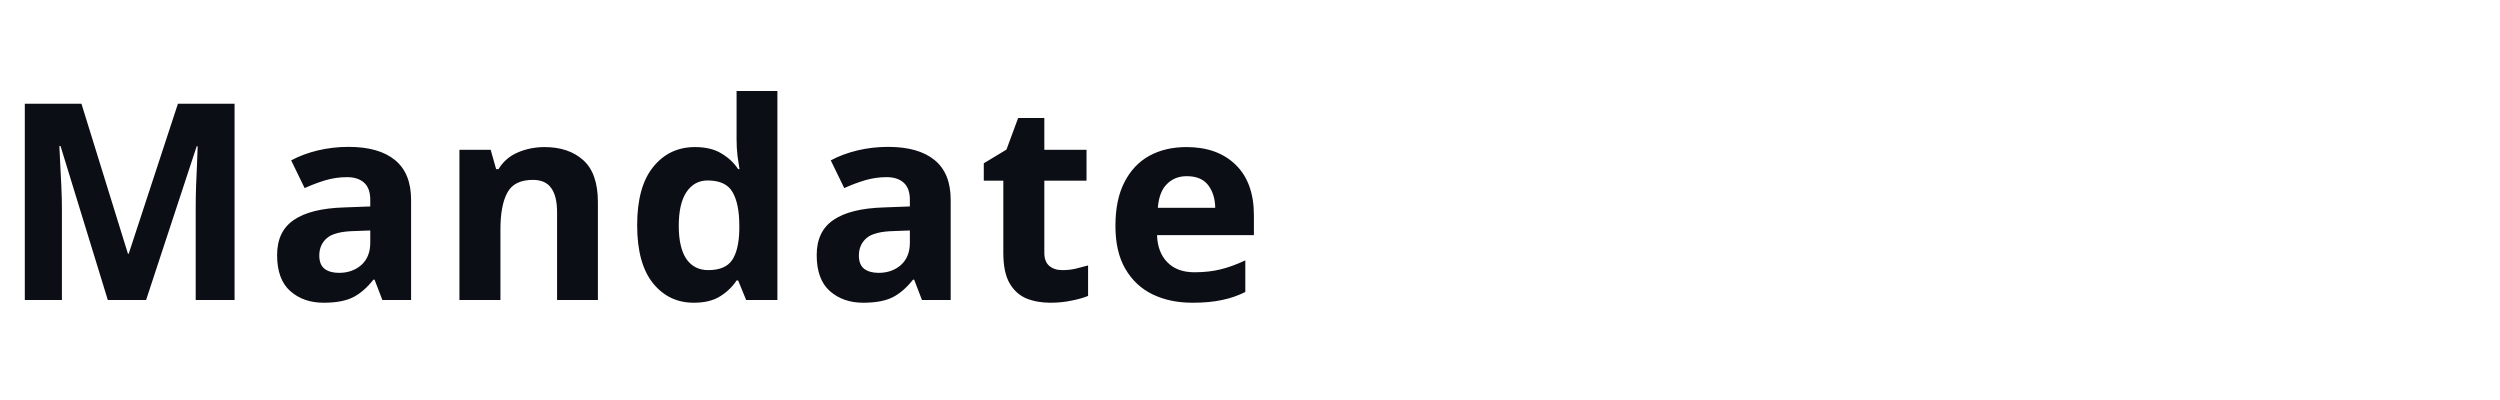
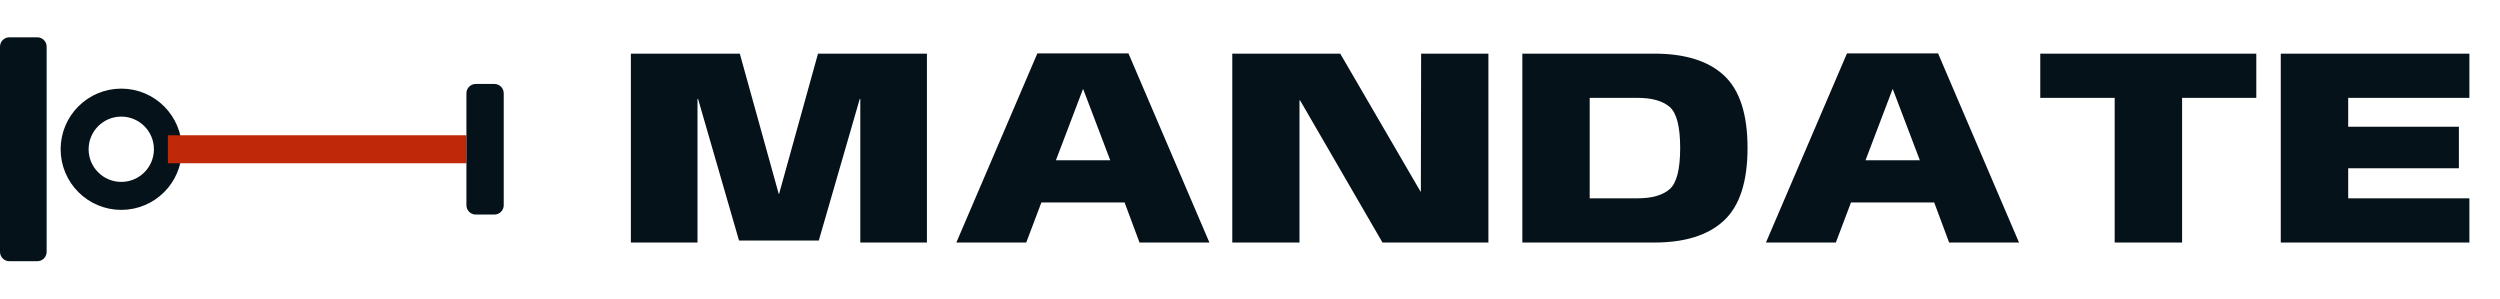
- <svg xmlns="http://www.w3.org/2000/svg" width="200" height="32" viewBox="0 0 200 32" role="img" aria-label="Mandate">
-   <text x="0" y="24" fill="#0B0E14" font-family="ui-sans-serif, system-ui, sans-serif" font-size="22" font-weight="600" letter-spacing="0.5">Mandate</text>
+ <svg xmlns="http://www.w3.org/2000/svg" width="268" height="32" viewBox="0 0 268 32" role="img" aria-label="Mandate">
+   <rect x="0" y="4" width="5" height="24" rx="1" fill="#06121A" />
+   <circle cx="13" cy="16" r="5" fill="none" stroke="#06121A" stroke-width="3" />
+   <rect x="18" y="14.5" width="32" height="3" fill="#C0280A" />
+   <rect x="50" y="9" width="4" height="14" rx="1" fill="#06121A" />
+   <g transform="translate(66 26)" fill="#06121A">
+     <path d="M1.63 0.0H8.773V-15.394H8.833L13.222 -0.217H21.775L26.165 -15.394H26.224V0.0H33.367V-20.25H21.69L17.518 -5.214H17.479L13.307 -20.25H1.63Z M36.52 0.0H44.012L45.635 -4.294H54.557L56.157 0.0H63.649L54.971 -20.277H45.206ZM47.195 -8.822 50.084 -16.421H50.128L53.017 -8.822Z M66.1 0.0H73.306V-15.234H73.373L82.203 0.0H93.557V-20.25H86.344L86.316 -5.453H86.286L77.673 -20.25H66.1Z M97.195 0.0H111.332Q116.282 0.0 118.809 -2.359Q121.336 -4.717 121.336 -10.14Q121.336 -15.562 118.82 -17.906Q116.304 -20.25 111.332 -20.25H97.195ZM104.415 -4.74V-15.51H109.531Q111.86 -15.51 112.987 -14.538Q114.115 -13.567 114.115 -10.14Q114.115 -6.707 112.987 -5.723Q111.86 -4.74 109.531 -4.74Z M123.31 0.0H130.802L132.425 -4.294H141.347L142.947 0.0H150.439L141.761 -20.277H131.996ZM133.985 -8.822 136.874 -16.421H136.918L139.807 -8.822Z M160.694 0.0H167.921V-15.51H175.875V-20.25H152.717V-15.51H160.694Z M178.499 0.0H198.719V-4.74H185.726V-7.96H197.593V-12.411H185.726V-15.51H198.719V-20.25H178.499Z" />
+   </g>
</svg>
